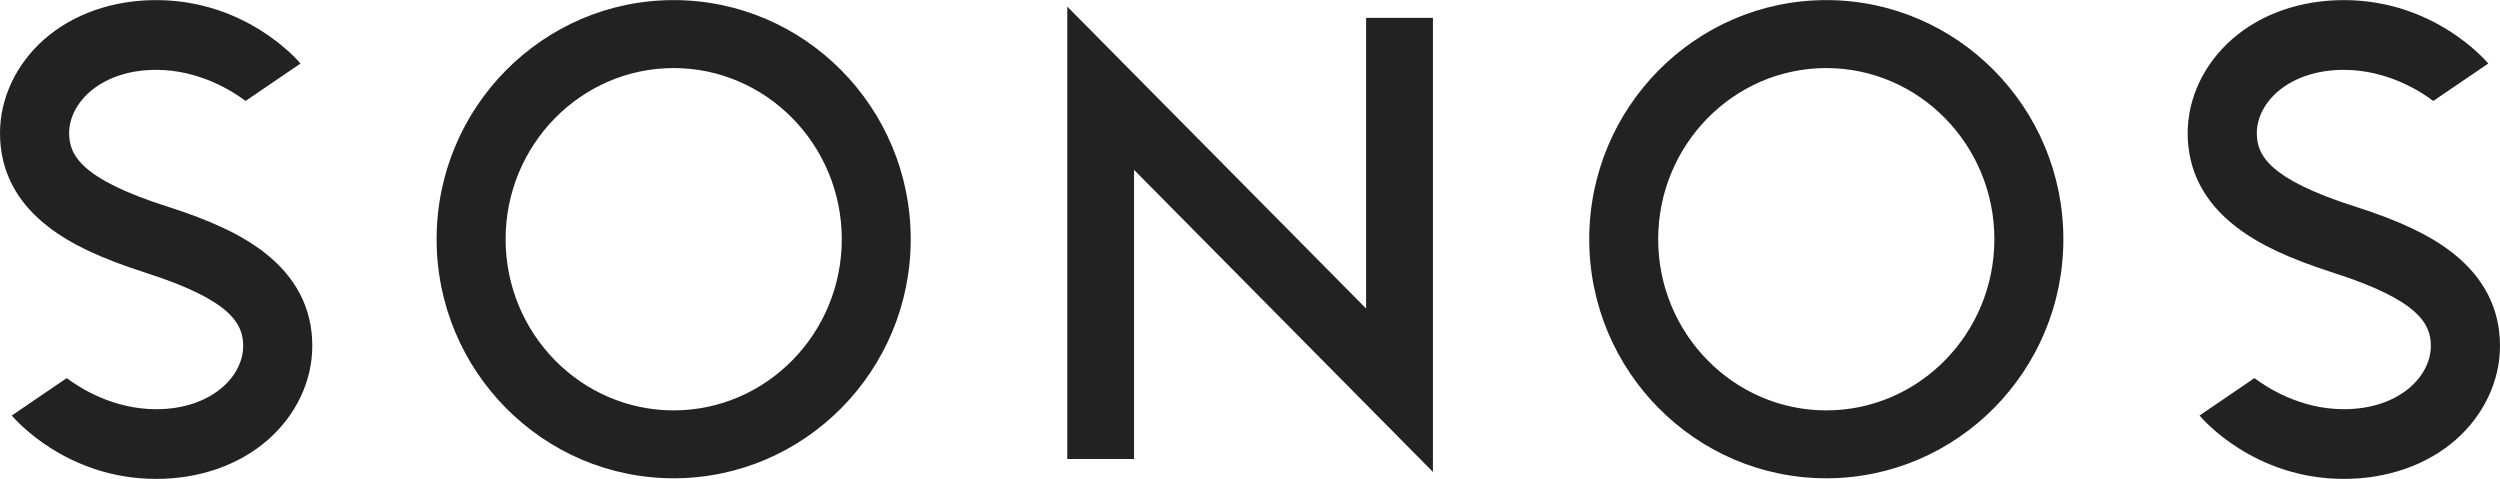
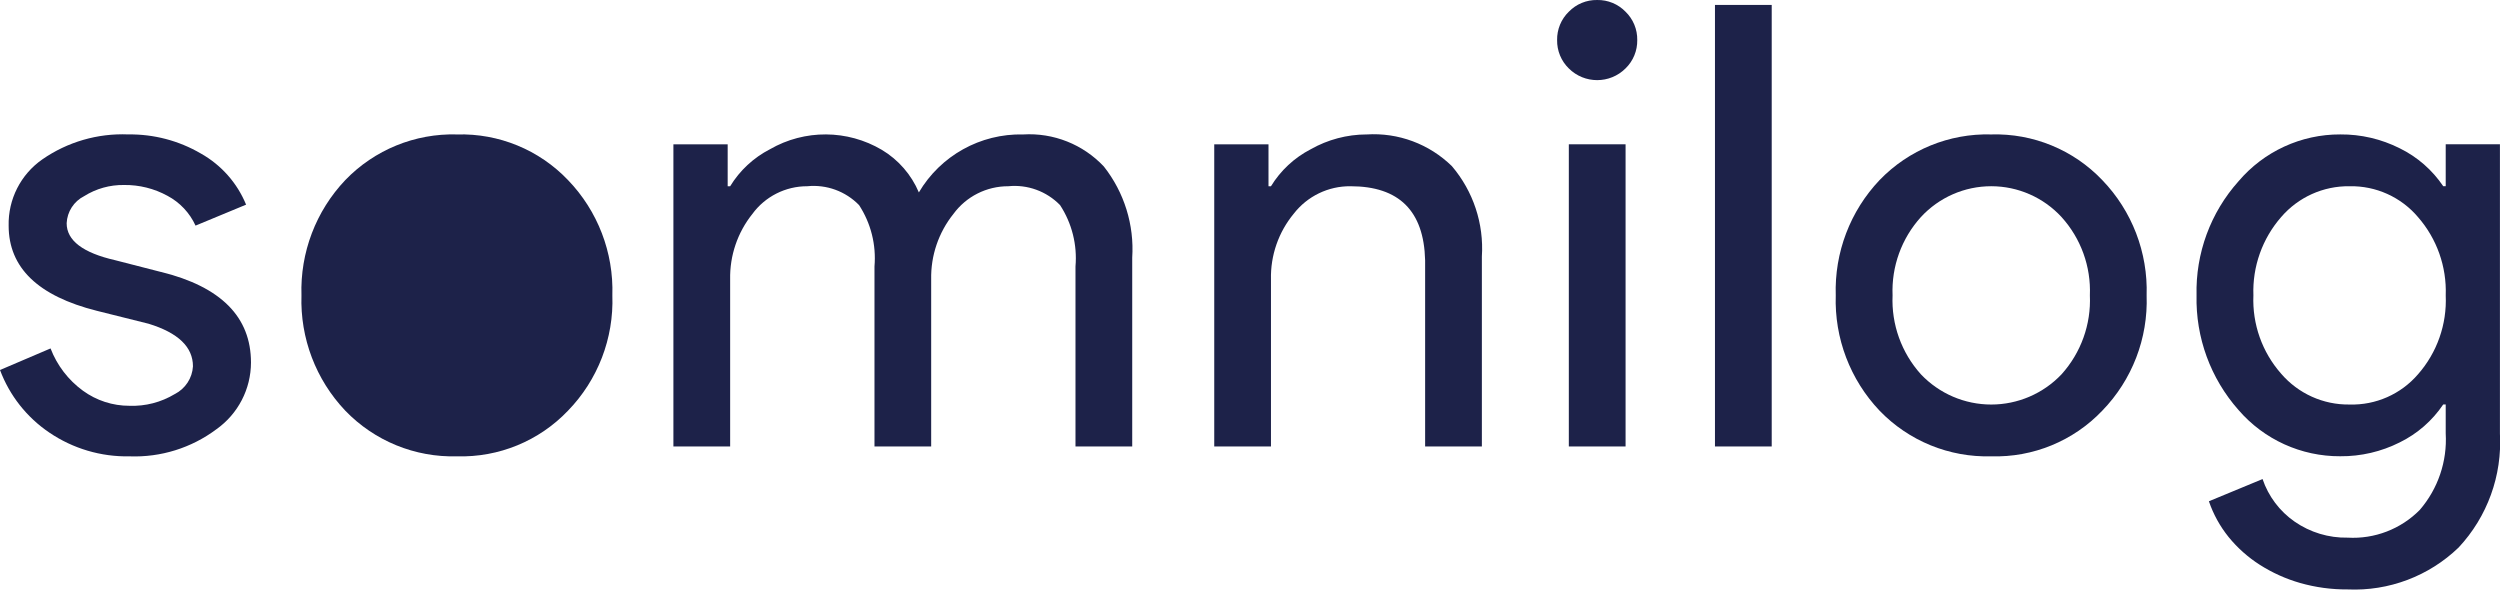
- <svg xmlns="http://www.w3.org/2000/svg" width="2500" height="479" viewBox="0 0 962.043 184.253">
-   <path fill="#222" d="M436.401 65.328v111.263h-25.698V2.498l114.998 116.19V6.829h25.712v174.729L436.401 65.328zM702.791 0c-50.31 0-91.225 41.263-91.225 92.021 0 50.734 40.915 91.994 91.225 91.994 50.295 0 91.229-41.26 91.229-91.994C794.02 41.263 753.086 0 702.791 0zm0 157.884c-35.659 0-64.693-29.553-64.693-65.863 0-36.315 29.034-65.863 64.693-65.863 35.674 0 64.676 29.548 64.676 65.863 0 36.311-29.002 65.863-64.676 65.863zM259.239 0c-50.309 0-91.226 41.263-91.226 92.021 0 50.734 40.917 91.994 91.226 91.994 50.319 0 91.225-41.26 91.225-91.994C350.464 41.263 309.559 0 259.239 0zm0 157.884c-35.674 0-64.672-29.553-64.672-65.863 0-36.315 28.998-65.863 64.672-65.863 35.662 0 64.69 29.548 64.69 65.863.001 36.311-29.028 65.863-64.69 65.863zM56.113 104.947l-.104-.044c-17.176-5.502-28.673-10.924-37.335-17.602C6.292 77.788 0 65.648 0 51.226 0 37.72 6.227 24.558 17.078 15.042 28.164 5.335 43.44 0 60.078 0c34.827 0 54.729 23.405 55.564 24.409l-21.132 14.4c-4.894-3.688-17.753-11.967-34.433-11.967-20.949 0-33.471 12.396-33.471 24.384 0 8.363 4.547 17.559 37.448 28.12l.127.021c17.131 5.486 28.67 10.924 37.322 17.583 12.394 9.534 18.677 21.674 18.677 36.098 0 13.505-6.229 26.688-17.103 36.184-11.062 9.688-26.333 15.021-42.989 15.021-34.816 0-54.72-23.383-55.553-24.392l21.149-14.399c4.887 3.695 17.746 11.971 34.403 11.971 20.958 0 33.49-12.371 33.49-24.385.003-8.363-4.532-17.561-37.464-28.101zM897.98 104.947l-.114-.044c-17.163-5.502-28.672-10.924-37.317-17.603-12.374-9.515-18.693-21.655-18.693-36.077 0-13.506 6.244-26.667 17.103-36.183C870.007 5.335 885.268 0 901.951 0c34.825 0 54.738 23.405 55.584 24.409l-21.159 14.4c-4.883-3.688-17.742-11.967-34.425-11.967-20.966 0-33.492 12.396-33.492 24.384 0 8.363 4.553 17.559 37.479 28.12l.128.021c17.151 5.486 28.65 10.924 37.317 17.583 12.36 9.534 18.66 21.674 18.66 36.098 0 13.505-6.225 26.688-17.067 36.184-11.079 9.688-26.354 15.021-43.021 15.021-34.817 0-54.705-23.383-55.546-24.392l21.138-14.399c4.901 3.695 17.724 11.971 34.408 11.971 20.979 0 33.476-12.371 33.476-24.385-.004-8.363-4.535-17.561-37.451-28.101z" />
+ <svg xmlns="http://www.w3.org/2000/svg" width="142.519" height="33.608" viewBox="0 0 142.519 33.608">
+   <defs>
+     <clipPath id="clip-path">
+       <rect id="Rectangle_49" data-name="Rectangle 49" width="142.519" height="33.608" fill="#1D2249" />
+     </clipPath>
+   </defs>
+   <g id="Group_16" data-name="Group 16" transform="translate(0 0)">
+     <g id="Group_15" data-name="Group 15" transform="translate(0 0)" clip-path="url(#clip-path)">
+       <path id="Path_25" data-name="Path 25" d="M9.176,14.711l-2.6-.668Q3.8,13.41,3.8,11.933a1.822,1.822,0,0,1,1-1.546,4.152,4.152,0,0,1,2.268-.634,5.015,5.015,0,0,1,2.479.616,3.635,3.635,0,0,1,1.6,1.7l2.882-1.195a5.922,5.922,0,0,0-2.583-2.918A7.978,7.978,0,0,0,7.312,6.87a8.01,8.01,0,0,0-4.9,1.424A4.481,4.481,0,0,0,.493,12.074q0,3.587,5.026,4.851l2.954.738Q11,18.438,11,20.09a1.894,1.894,0,0,1-1.037,1.582,4.673,4.673,0,0,1-2.583.668,4.486,4.486,0,0,1-2.655-.862A5.352,5.352,0,0,1,2.882,19.07L0,20.3a7.46,7.46,0,0,0,2.813,3.568,7.867,7.867,0,0,0,4.57,1.354,7.781,7.781,0,0,0,4.956-1.546,4.671,4.671,0,0,0,1.969-3.8q0-3.9-5.132-5.168" transform="translate(0 0.793)" fill="#1D2249" />
+       <path id="Path_26" data-name="Path 26" d="M24.27,6.871a8.511,8.511,0,0,0-6.364,2.6,9.115,9.115,0,0,0-2.5,6.575,9.112,9.112,0,0,0,2.5,6.575,8.507,8.507,0,0,0,6.364,2.6,8.4,8.4,0,0,0,6.328-2.6,8.973,8.973,0,0,0,2.531-6.575A9.05,9.05,0,0,0,30.6,9.472a8.4,8.4,0,0,0-6.328-2.6" transform="translate(1.78 0.793)" fill="#1D2249" />
+       <path id="Path_27" data-name="Path 27" d="M54.349,6.871a6.721,6.721,0,0,0-5.941,3.305A5.18,5.18,0,0,0,46.3,7.751a6.327,6.327,0,0,0-6.381-.036A5.736,5.736,0,0,0,37.65,9.825h-.141V7.434H34.415V24.66H37.65V15.133a5.789,5.789,0,0,1,1.265-3.727,3.866,3.866,0,0,1,3.129-1.582A3.619,3.619,0,0,1,45,10.9a5.539,5.539,0,0,1,.878,3.5V24.66H49.11V15.133a5.784,5.784,0,0,1,1.266-3.727,3.863,3.863,0,0,1,3.129-1.582A3.617,3.617,0,0,1,56.458,10.9a5.531,5.531,0,0,1,.879,3.5V24.66h3.234V13.9a7.605,7.605,0,0,0-1.616-5.2,5.828,5.828,0,0,0-4.606-1.828" transform="translate(3.974 0.793)" fill="#1D2249" />
+       <path id="Path_28" data-name="Path 28" d="M70.738,6.871a6.489,6.489,0,0,0-3.181.844,5.751,5.751,0,0,0-2.268,2.109h-.141V7.434H62.055V24.66h3.234V15.133a5.671,5.671,0,0,1,1.3-3.745,4.043,4.043,0,0,1,3.235-1.564q4.148,0,4.253,4.219V24.66h3.235V13.832a7.228,7.228,0,0,0-1.706-5.15,6.37,6.37,0,0,0-4.869-1.81" transform="translate(7.166 0.793)" fill="#1D2249" />
+       <path id="Path_29" data-name="Path 29" d="M81.862,0a2.2,2.2,0,0,0-1.617.668,2.2,2.2,0,0,0-.667,1.617A2.205,2.205,0,0,0,80.244,3.9a2.292,2.292,0,0,0,3.235,0,2.206,2.206,0,0,0,.668-1.617A2.2,2.2,0,0,0,83.479.668,2.2,2.2,0,0,0,81.862,0" transform="translate(9.189 0)" fill="#1D2249" />
+       <rect id="Rectangle_47" data-name="Rectangle 47" width="3.235" height="17.226" transform="translate(89.435 8.226)" fill="#1D2249" />
+       <rect id="Rectangle_48" data-name="Rectangle 48" width="3.235" height="25.171" transform="translate(97.766 0.281)" fill="#1D2249" />
+       <path id="Path_30" data-name="Path 30" d="M102.681,6.871a8.514,8.514,0,0,0-6.363,2.6,9.119,9.119,0,0,0-2.5,6.576,9.112,9.112,0,0,0,2.5,6.574,8.506,8.506,0,0,0,6.363,2.6,8.394,8.394,0,0,0,6.328-2.6,8.968,8.968,0,0,0,2.531-6.574,9.048,9.048,0,0,0-2.531-6.576,8.4,8.4,0,0,0-6.328-2.6m4.008,13.675a5.524,5.524,0,0,1-8.016,0,6.306,6.306,0,0,1-1.616-4.5,6.266,6.266,0,0,1,1.616-4.466,5.45,5.45,0,0,1,8.016,0,6.266,6.266,0,0,1,1.616,4.466,6.306,6.306,0,0,1-1.616,4.5" transform="translate(10.834 0.793)" fill="#1D2249" />
+       <path id="Path_31" data-name="Path 31" d="M126.461,7.433v2.39h-.141a6.364,6.364,0,0,0-2.479-2.162,7.408,7.408,0,0,0-3.392-.791,7.573,7.573,0,0,0-5.8,2.672,9.4,9.4,0,0,0-2.392,6.5,9.529,9.529,0,0,0,2.392,6.538,7.609,7.609,0,0,0,5.8,2.637,7.408,7.408,0,0,0,3.392-.791,6.367,6.367,0,0,0,2.479-2.163h.141v1.653a6.137,6.137,0,0,1-1.477,4.359,5.346,5.346,0,0,1-4.113,1.582,5.13,5.13,0,0,1-3.024-.914,4.849,4.849,0,0,1-1.827-2.426l-3.059,1.266a6.685,6.685,0,0,0,1.124,2.039,7.478,7.478,0,0,0,1.776,1.582,8.8,8.8,0,0,0,2.3,1.037,9.653,9.653,0,0,0,2.707.368,8.558,8.558,0,0,0,6.328-2.389,8.8,8.8,0,0,0,2.356-6.5V7.433ZM124.88,20.546a4.952,4.952,0,0,1-3.9,1.722,5.043,5.043,0,0,1-3.9-1.757,6.341,6.341,0,0,1-1.582-4.464,6.429,6.429,0,0,1,1.582-4.466,5.047,5.047,0,0,1,3.9-1.757,4.978,4.978,0,0,1,3.9,1.757,6.429,6.429,0,0,1,1.582,4.466,6.389,6.389,0,0,1-1.582,4.5" transform="translate(12.963 0.793)" fill="#1D2249" />
+     </g>
+   </g>
</svg>
